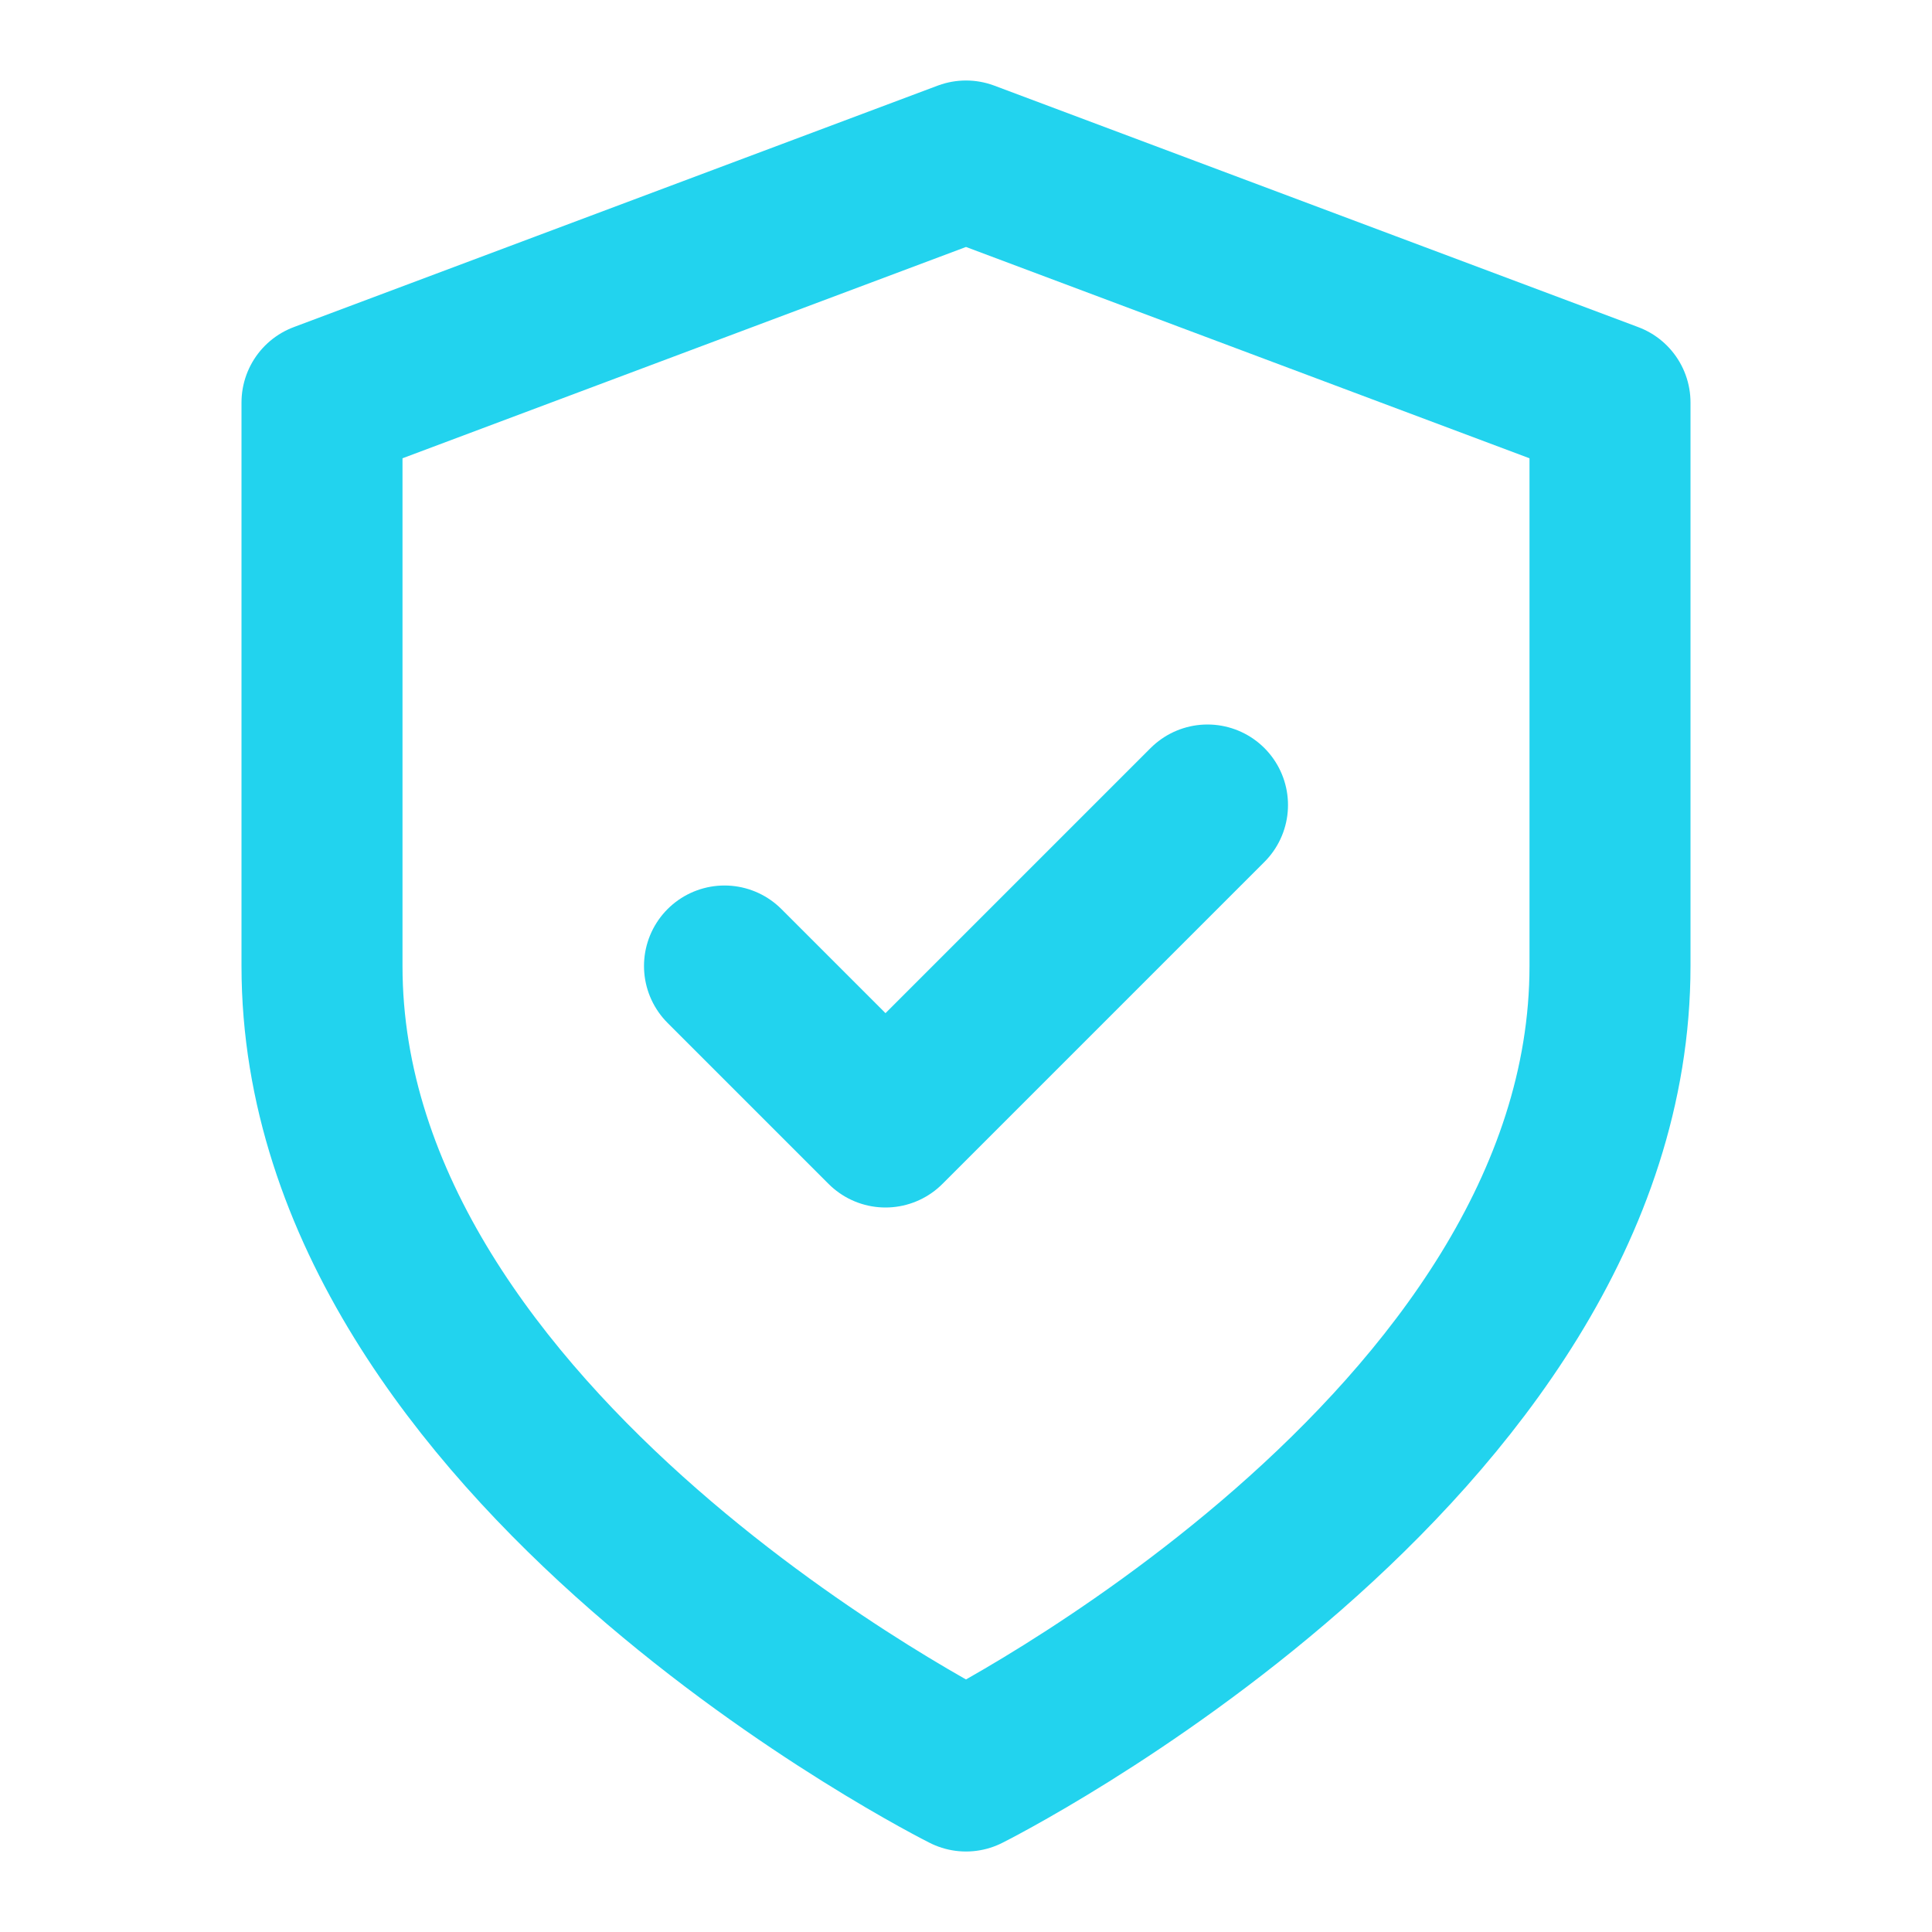
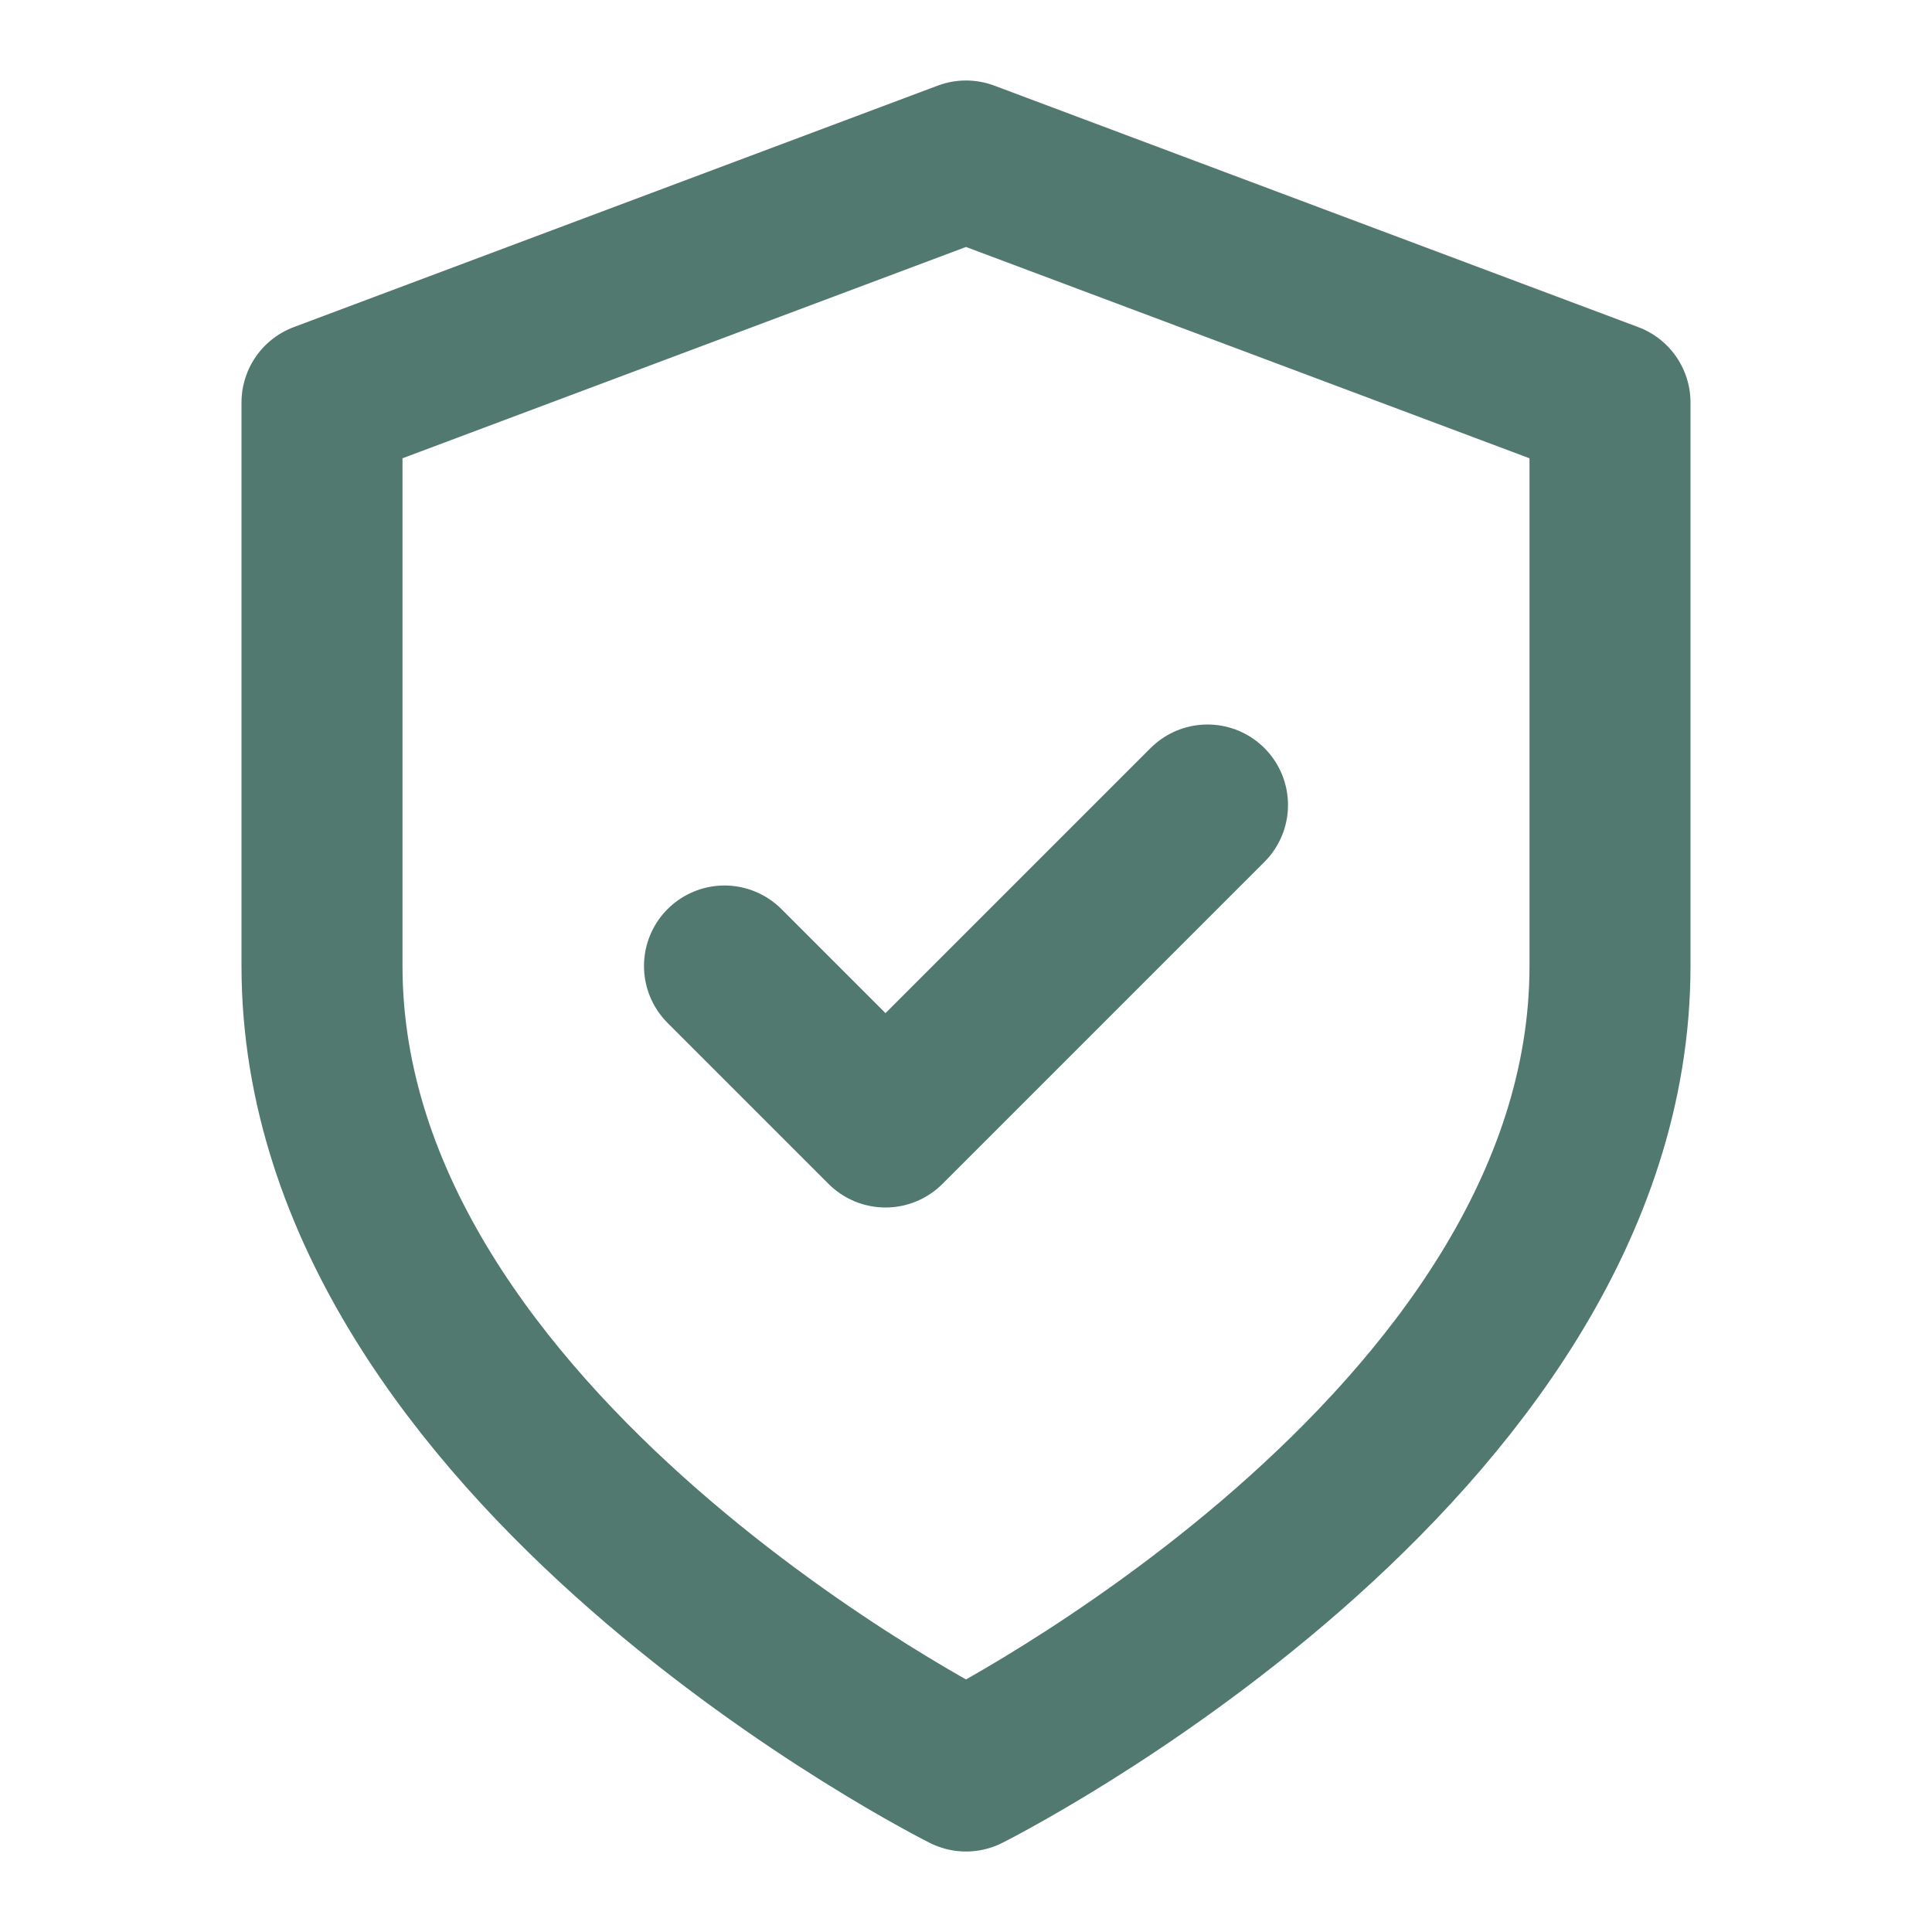
- <svg xmlns="http://www.w3.org/2000/svg" viewBox="0 0 24 24" width="24" height="24" fill="none" stroke="#22D3EE" stroke-width="2" stroke-linecap="round" stroke-linejoin="round">
+ <svg xmlns="http://www.w3.org/2000/svg" viewBox="0 0 24 24" width="24" height="24" fill="none" stroke="#52796F" stroke-width="2" stroke-linecap="round" stroke-linejoin="round">
  <path d="M12 22s8-4 8-10V5l-8-3-8 3v7c0 6 8 10 8 10z" />
  <path d="m9 12 2 2 4-4" />
</svg>
